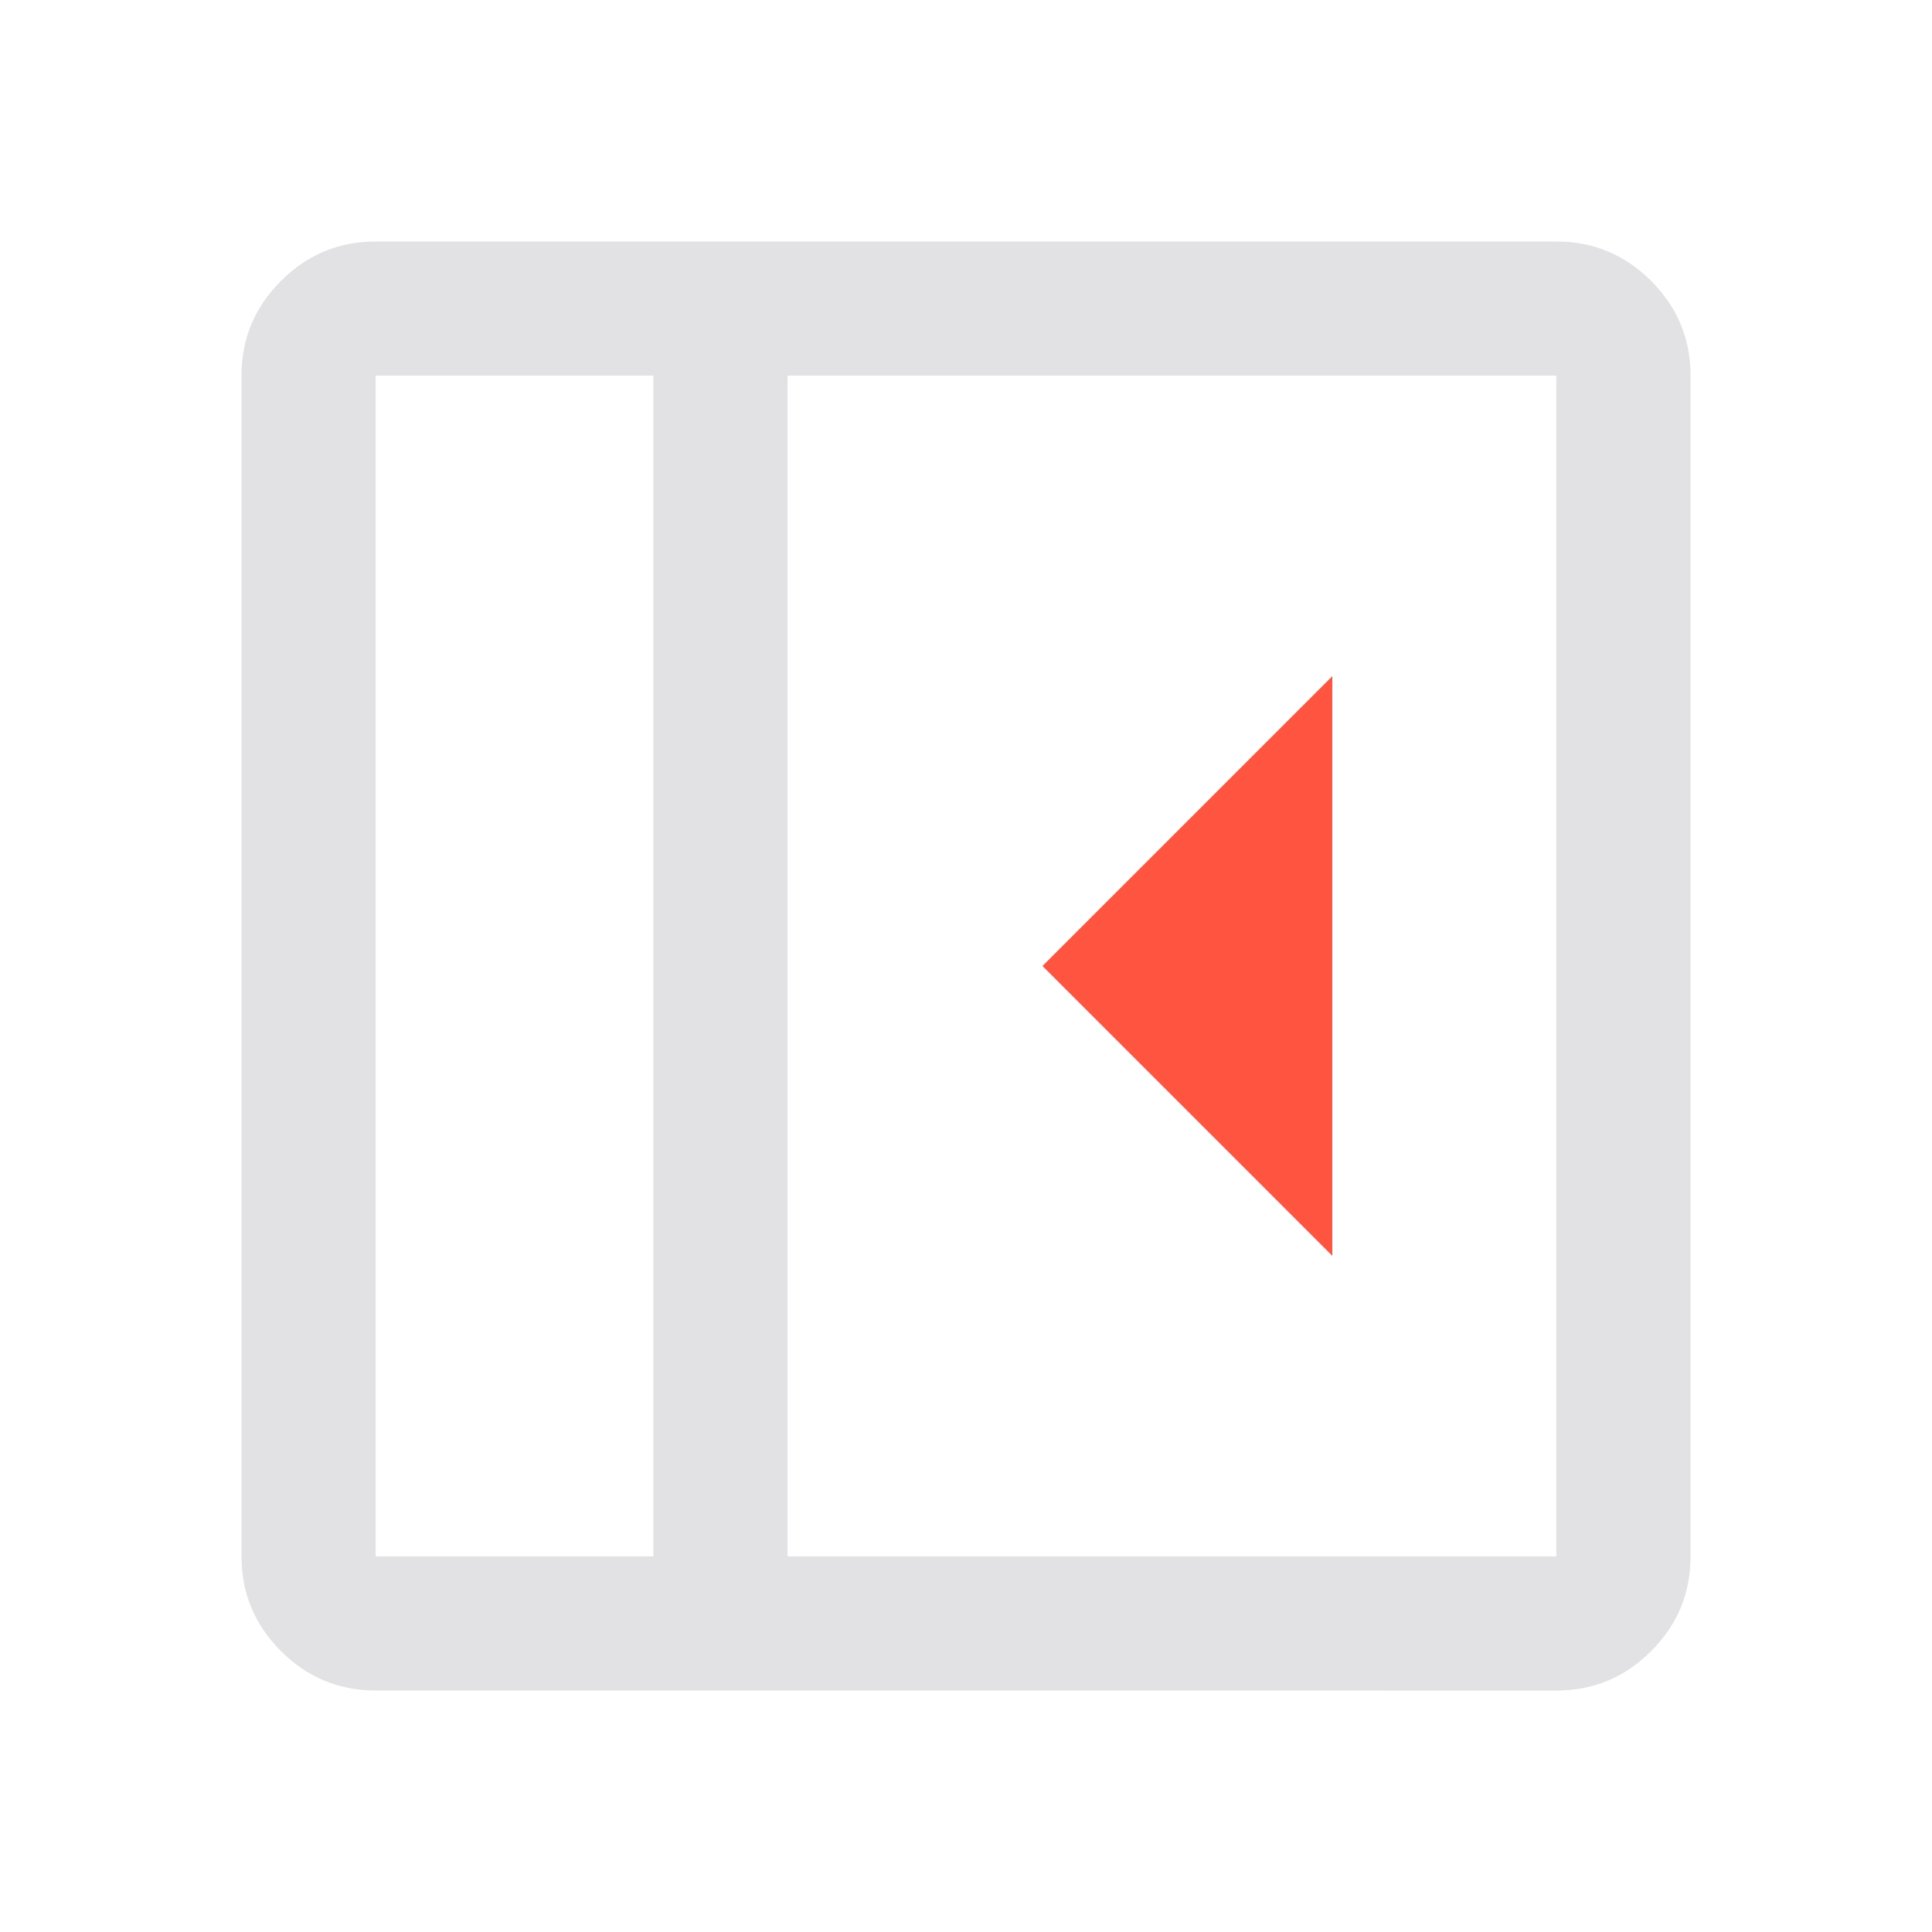
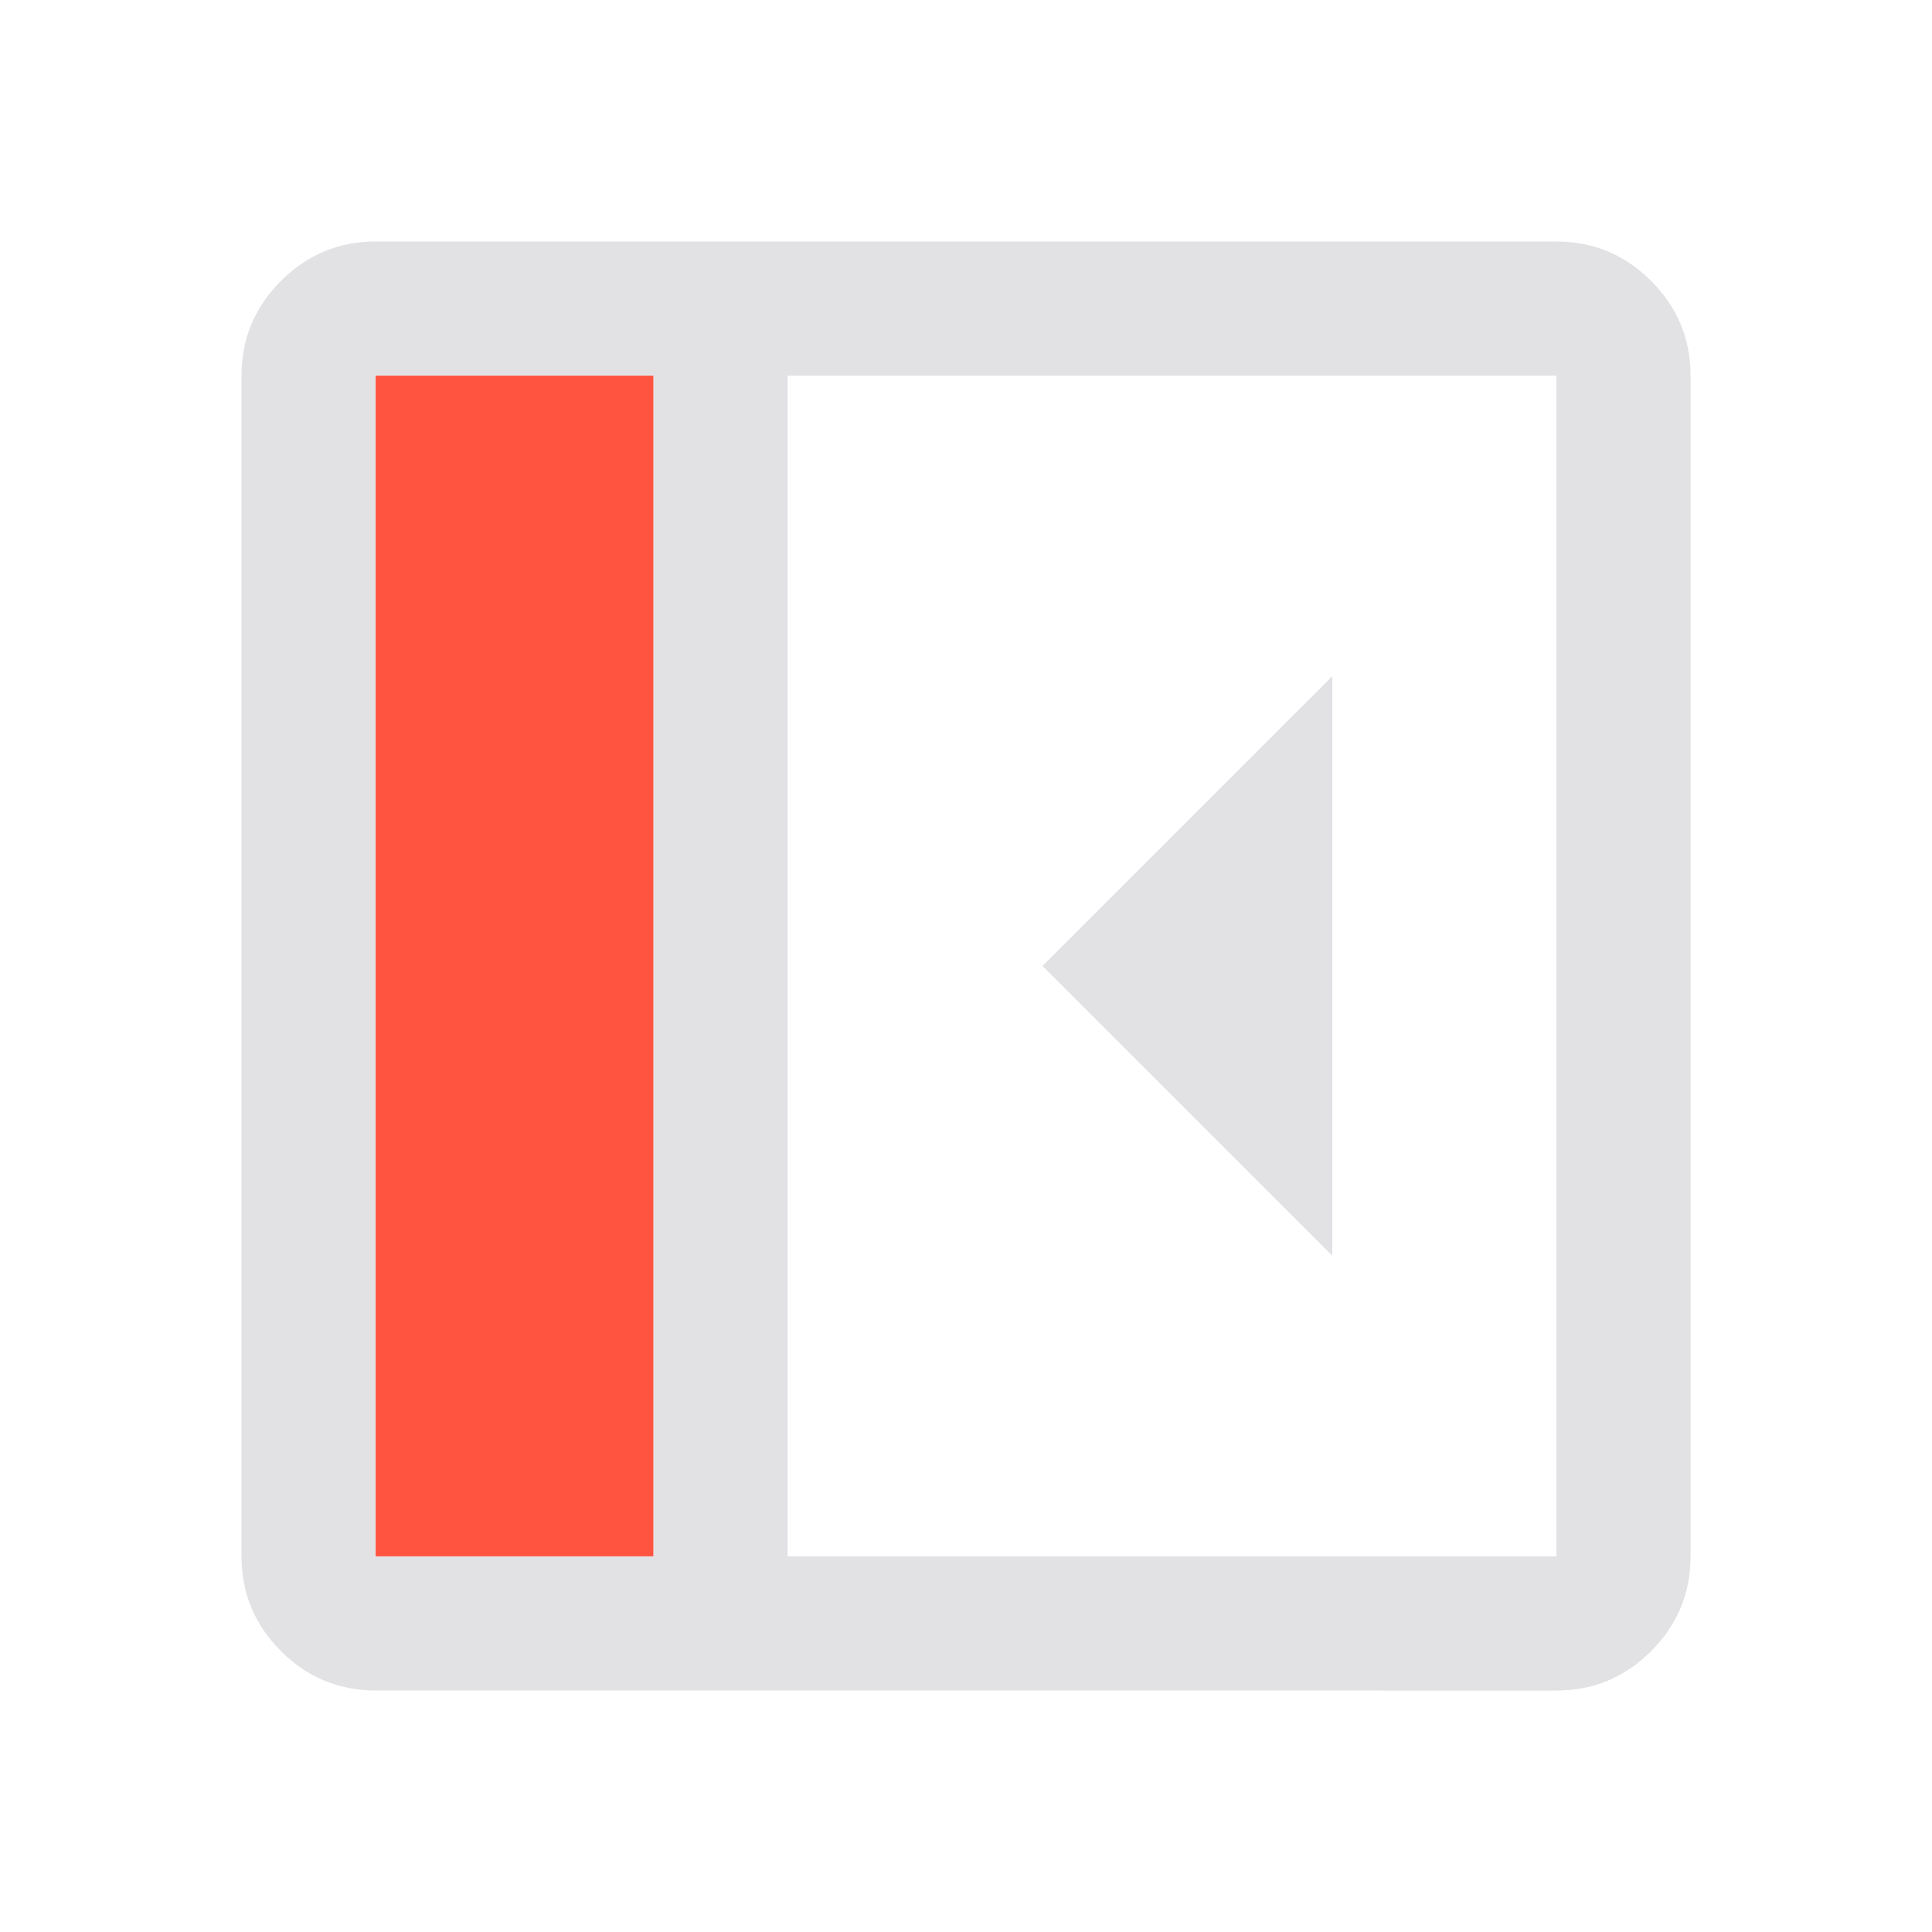
<svg xmlns="http://www.w3.org/2000/svg" viewBox="0 0 32 32">
  <defs>
    <style type="text/css" id="current-color-scheme">
      .ColorScheme-Text {
        color: #e2e2e5;
      }

      .ColorScheme-NegativeText {
        color: #ff5540;
      }
    </style>
  </defs>
-   <path d="m 6.223,28   q -0.917,0 -1.57,-0.653 Q 4,26.694 4,25.778 V 6.222 Q 4,5.306 4.653,4.653 5.306,4 6.222,4 H 25.778 q 0.917,0 1.57,0.653 0.653,0.653 0.653,1.57 V 25.778 q 0,0.917 -0.653,1.57 -0.653,0.653 -1.57,0.653 z M 10.822,25.778 V 6.222 H 6.222 V 25.778 Z m 2.222,0 H 25.778 V 6.222 H 13.044 Z m -2.222,0 H 6.222 Z" class="ColorScheme-Text" fill="currentColor" />
-   <path d="m 22.067,20.8 v -9.6 l -4.8,4.8 z" class="ColorScheme-NegativeText" fill="currentColor" />
+   <path d="m 6.223,28 q -0.917,0 -1.57,-0.653 Q 4,26.694 4,25.778 V 6.222 Q 4,5.306 4.653,4.653 5.306,4 6.222,4 H 25.778 q 0.917,0 1.57,0.653 0.653,0.653 0.653,1.57 V 25.778 q 0,0.917 -0.653,1.57 -0.653,0.653 -1.57,0.653 z M 10.822,25.778 V 6.222 H 6.222 V 25.778 Z m 2.222,0 H 25.778 V 6.222 H 13.044 Z m -2.222,0 H 6.222 Z M 22.067,20.8 v -9.6 l -4.8,4.8 z" class="ColorScheme-Text" fill="currentColor" />
+   <rect width="4.6" height="19.556" x="6.222" y="6.222" class="ColorScheme-NegativeText" fill="currentColor" />
</svg>
